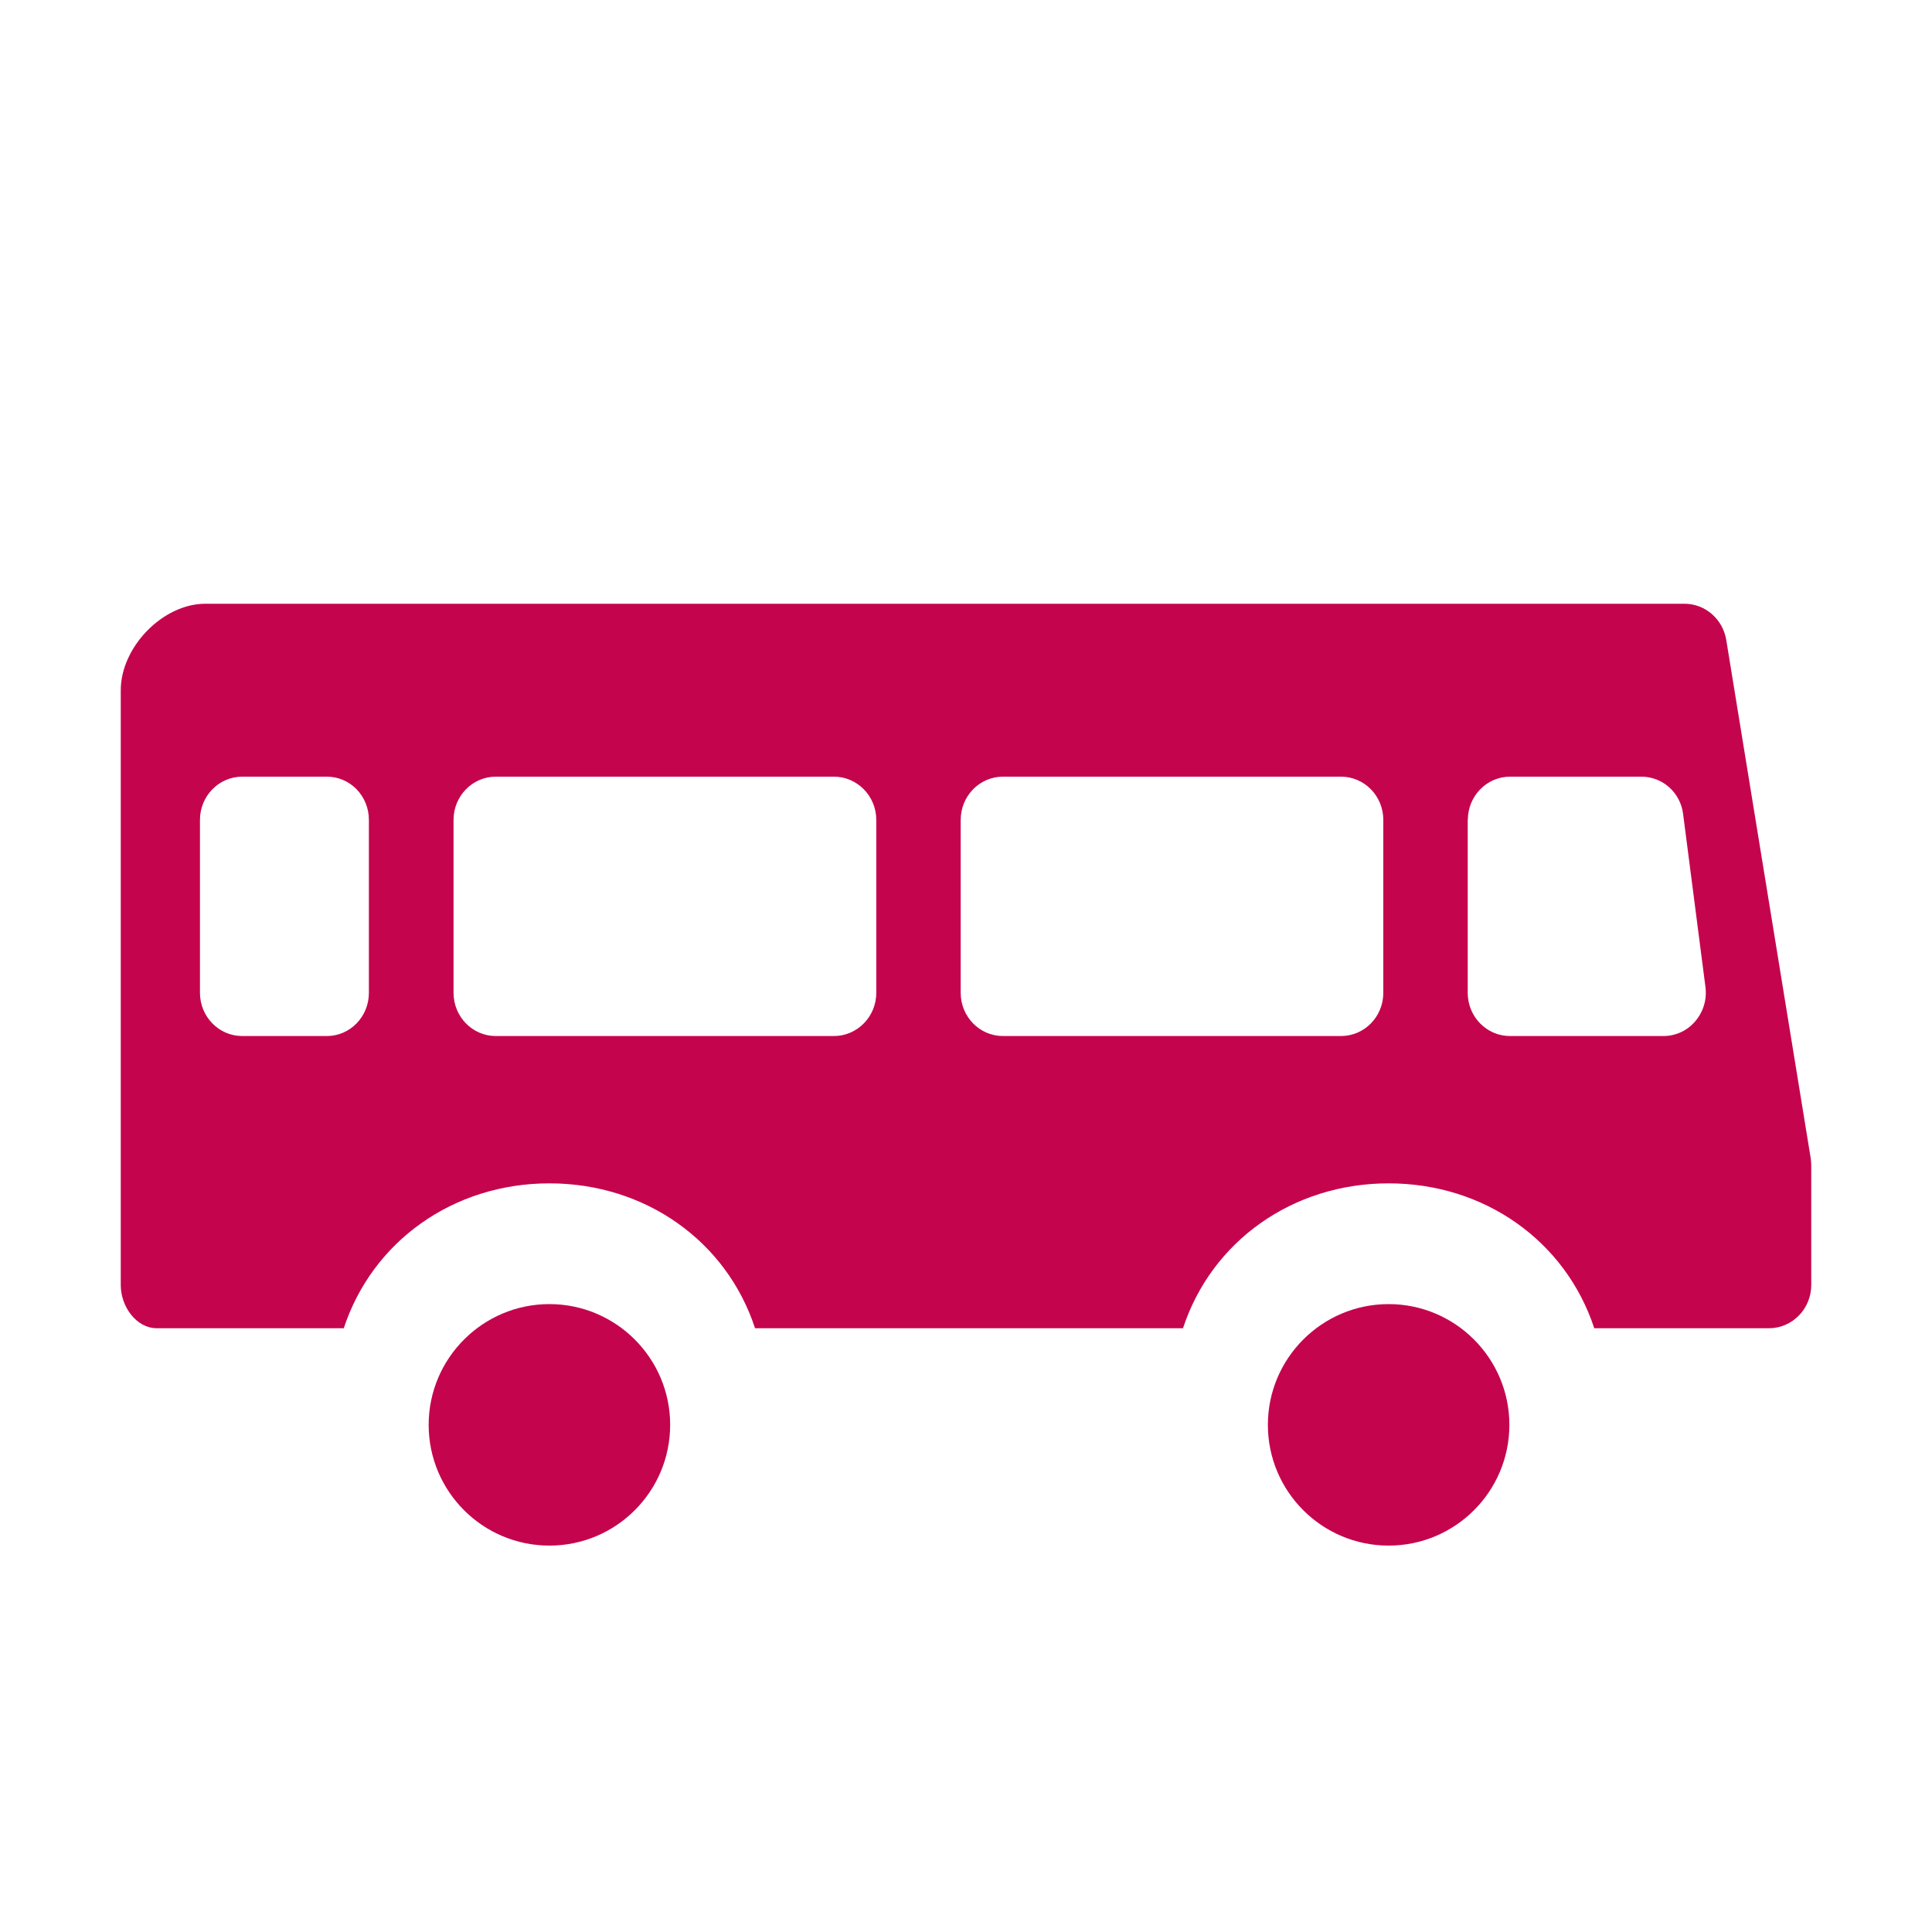
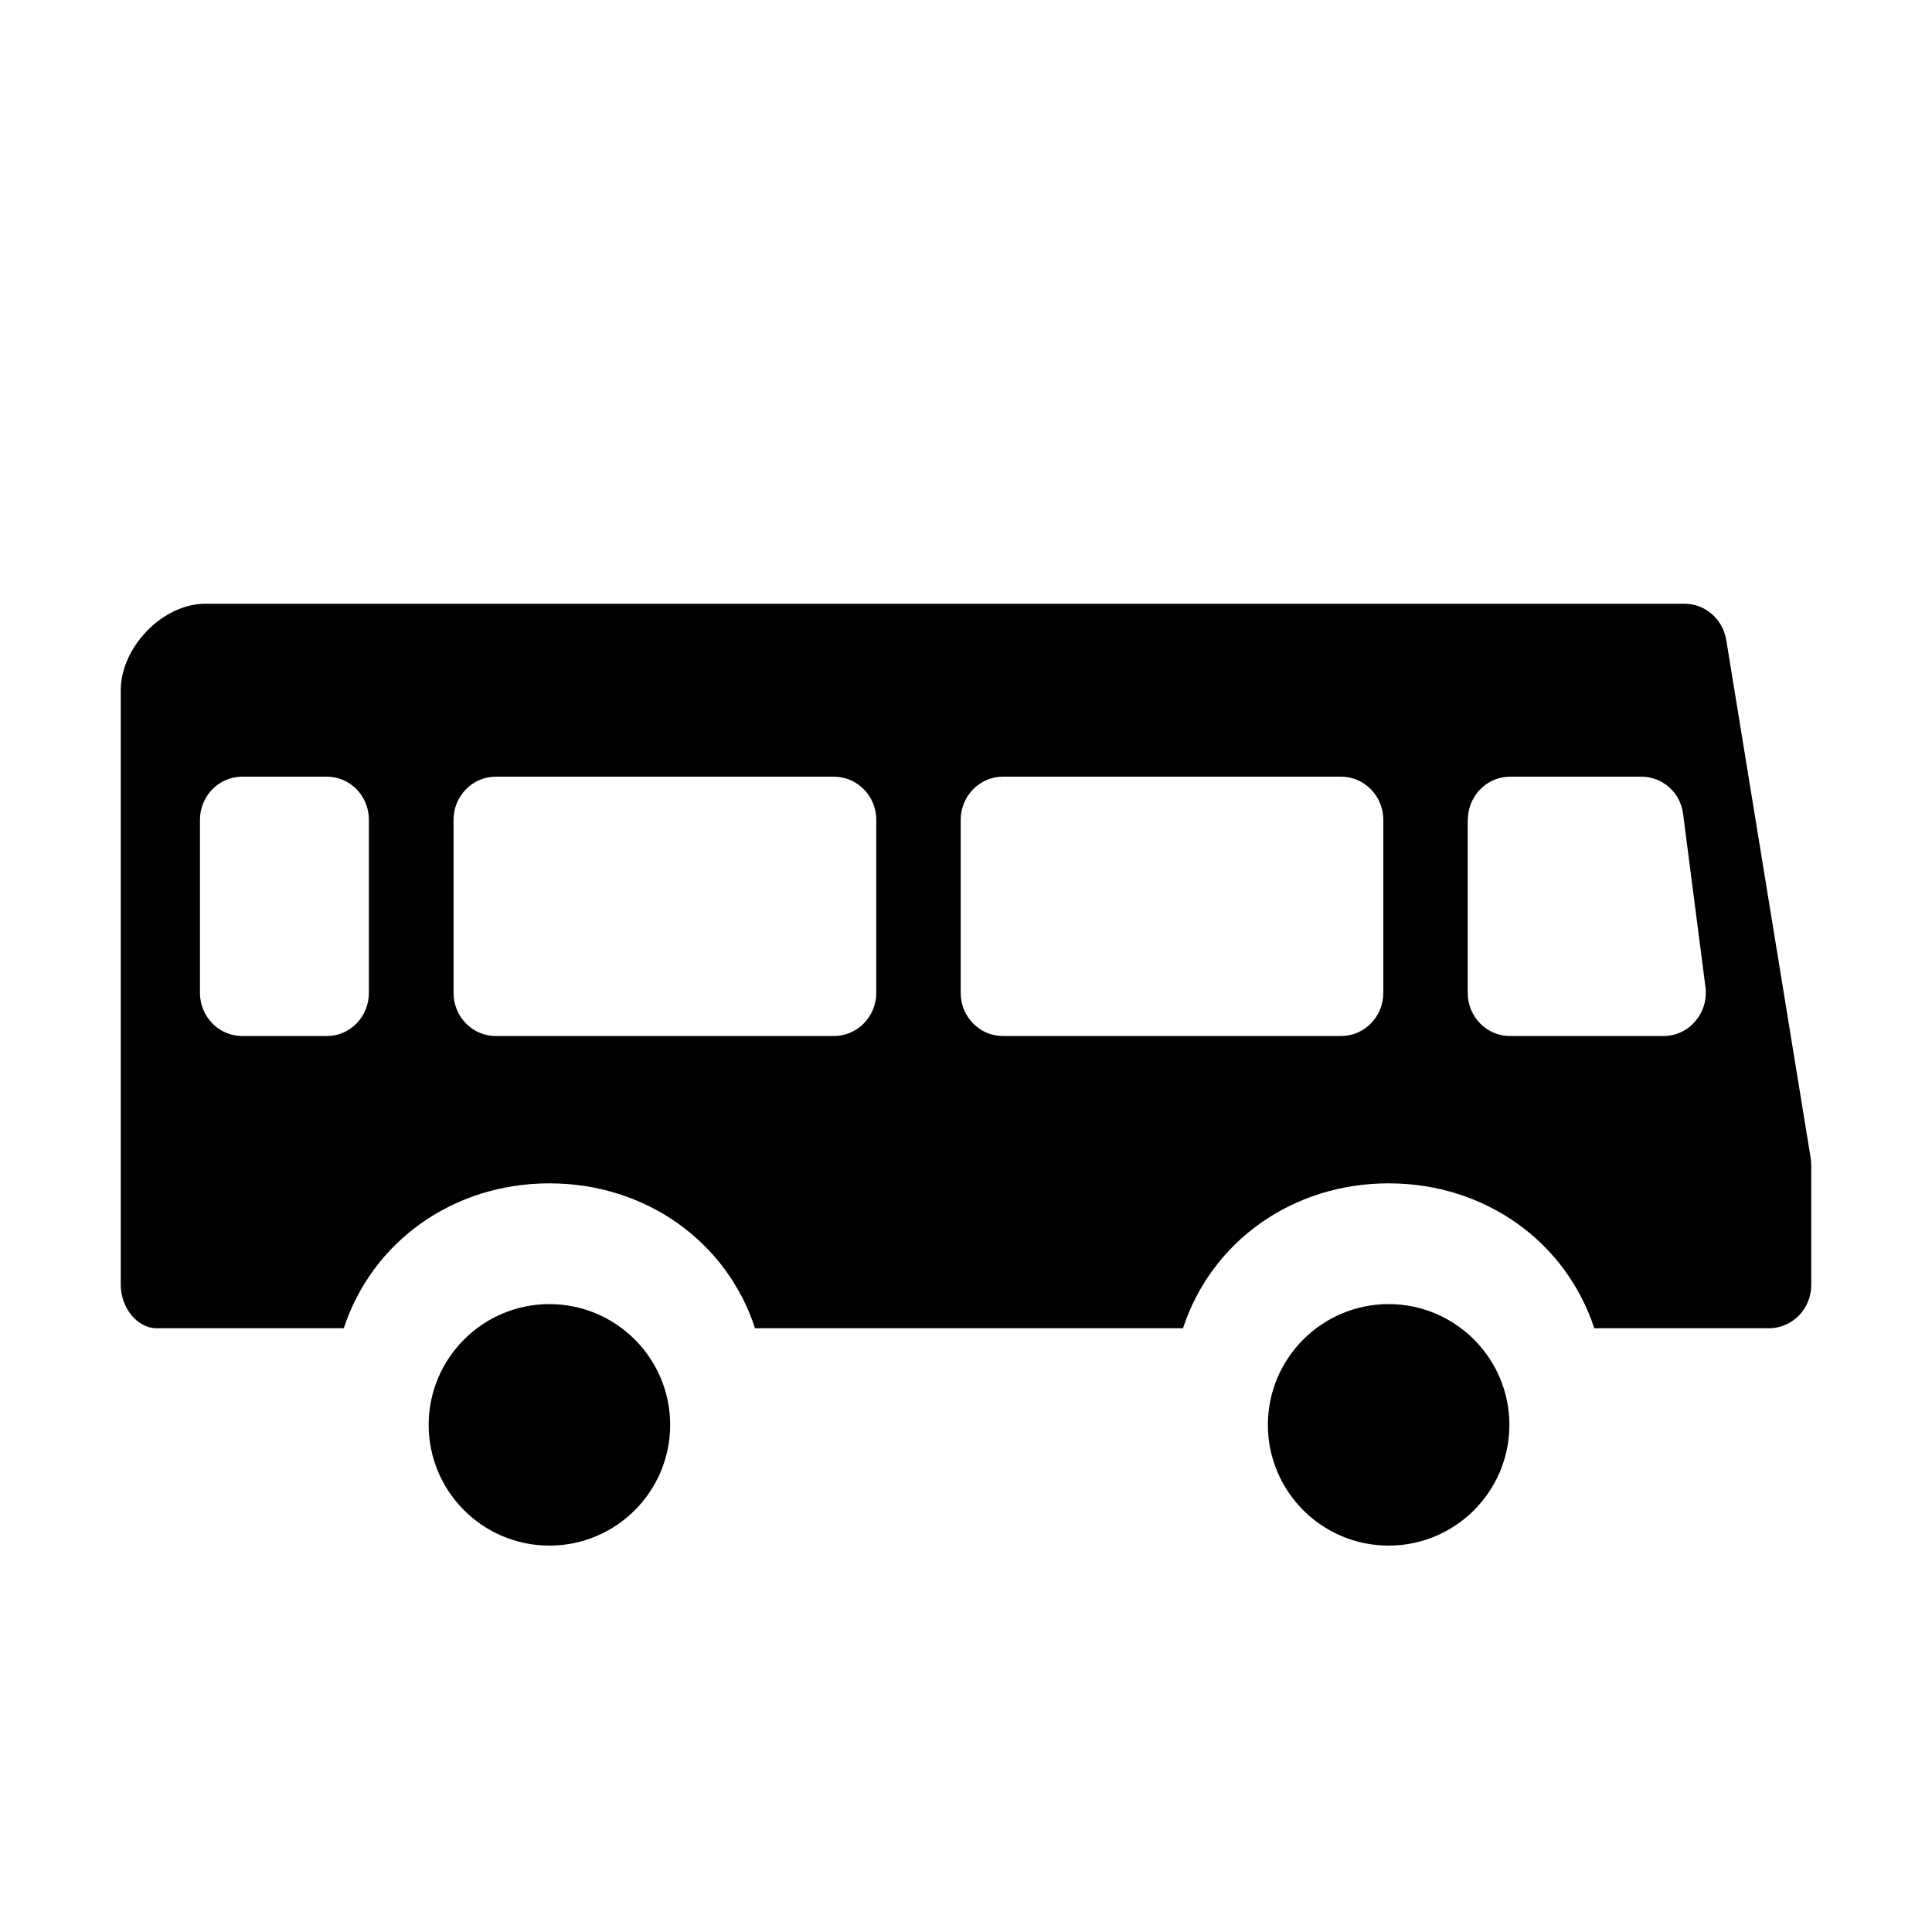
<svg xmlns="http://www.w3.org/2000/svg" version="1.1" id="bus" x="0px" y="0px" width="16px" height="16px" viewBox="0 0 16 16" enable-background="new 0 0 16 16" xml:space="preserve">
  <g>
-     <path fill-rule="evenodd" clip-rule="evenodd" fill="#C5044E" d="M10.5,11.8c0-0.551,0.448-1,1-1   s1,0.449,1,1c0,0.552-0.448,1-1,1S10.5,12.352,10.5,11.8z" />
-     <path fill-rule="evenodd" clip-rule="evenodd" fill="#C5044E" d="M14.996,9.595l-0.7-4.296   C14.267,5.127,14.122,5,13.95,5h-12.25C1.349,5,1,5.358,1,5.717v3.854v0.243v0.828   c0,0.178,0.128,0.358,0.3,0.358h1.547c0.236-0.719,0.906-1.2,1.703-1.2   S6.018,10.281,6.253,11h3.544C10.033,10.281,10.703,9.8,11.5,9.8   s1.467,0.481,1.703,1.2h1.447C14.843,11,15,10.839,15,10.642V9.814V9.654   C15,9.634,14.998,9.614,14.996,9.595z M12.156,6.79   c0-0.198,0.157-0.358,0.35-0.358h1.087c0.177,0,0.325,0.133,0.346,0.311   l0.185,1.432c0.013,0.103-0.018,0.205-0.085,0.283   c-0.066,0.078-0.162,0.122-0.263,0.122h-1.271c-0.193,0-0.35-0.16-0.35-0.358   V6.79z M7.956,6.79c0-0.198,0.157-0.358,0.35-0.358h2.8   c0.193,0,0.35,0.16,0.35,0.358v1.432c0,0.198-0.157,0.358-0.35,0.358H8.306   c-0.193,0-0.35-0.16-0.35-0.358V6.79z M3.756,6.79   c0-0.198,0.157-0.358,0.35-0.358h2.8c0.193,0,0.351,0.16,0.351,0.358v1.432   c0,0.198-0.158,0.358-0.351,0.358H4.106c-0.193,0-0.35-0.16-0.35-0.358V6.79z    M1.656,6.79c0-0.198,0.157-0.358,0.35-0.358h0.701   c0.193,0,0.348,0.16,0.348,0.358v1.432c0,0.198-0.156,0.358-0.348,0.358H2.006   c-0.193,0-0.35-0.16-0.35-0.358V6.79z" />
-     <path fill-rule="evenodd" clip-rule="evenodd" fill="#C5044E" d="M3.55,11.8   c0-0.551,0.448-1,1-1s1,0.449,1,1c0,0.552-0.448,1-1,1   S3.55,12.352,3.55,11.8z" />
+     <path fill-rule="evenodd" clip-rule="evenodd" fill="#000000" d="M10.5,11.8c0-0.551,0.448-1,1-1   s1,0.449,1,1c0,0.552-0.448,1-1,1S10.5,12.352,10.5,11.8z" />
+     <path fill-rule="evenodd" clip-rule="evenodd" fill="#000000" d="M14.996,9.595l-0.7-4.296   C14.267,5.127,14.122,5,13.95,5h-12.25C1.349,5,1,5.358,1,5.717v3.854v0.243v0.828   c0,0.178,0.128,0.358,0.3,0.358h1.547c0.236-0.719,0.906-1.2,1.703-1.2   S6.018,10.281,6.253,11h3.544C10.033,10.281,10.703,9.8,11.5,9.8   s1.467,0.481,1.703,1.2h1.447C14.843,11,15,10.839,15,10.642V9.814V9.654   C15,9.634,14.998,9.614,14.996,9.595z M12.156,6.79   c0-0.198,0.157-0.358,0.35-0.358h1.087c0.177,0,0.325,0.133,0.346,0.311   l0.185,1.432c0.013,0.103-0.018,0.205-0.085,0.283   c-0.066,0.078-0.162,0.122-0.263,0.122h-1.271c-0.193,0-0.35-0.16-0.35-0.358   V6.79z M7.956,6.79c0-0.198,0.157-0.358,0.35-0.358h2.8   c0.193,0,0.35,0.16,0.35,0.358v1.432c0,0.198-0.157,0.358-0.35,0.358H8.306   c-0.193,0-0.35-0.16-0.35-0.358V6.79z M3.756,6.79   c0-0.198,0.157-0.358,0.35-0.358h2.8c0.193,0,0.351,0.16,0.351,0.358v1.432   c0,0.198-0.158,0.358-0.351,0.358H4.106c-0.193,0-0.35-0.16-0.35-0.358V6.79z    M1.656,6.79c0-0.198,0.157-0.358,0.35-0.358h0.701   c0.193,0,0.348,0.16,0.348,0.358v1.432c0,0.198-0.156,0.358-0.348,0.358H2.006   c-0.193,0-0.35-0.16-0.35-0.358V6.79z" />
+     <path fill-rule="evenodd" clip-rule="evenodd" fill="#000000" d="M3.55,11.8   c0-0.551,0.448-1,1-1s1,0.449,1,1c0,0.552-0.448,1-1,1   S3.55,12.352,3.55,11.8z" />
  </g>
</svg>
